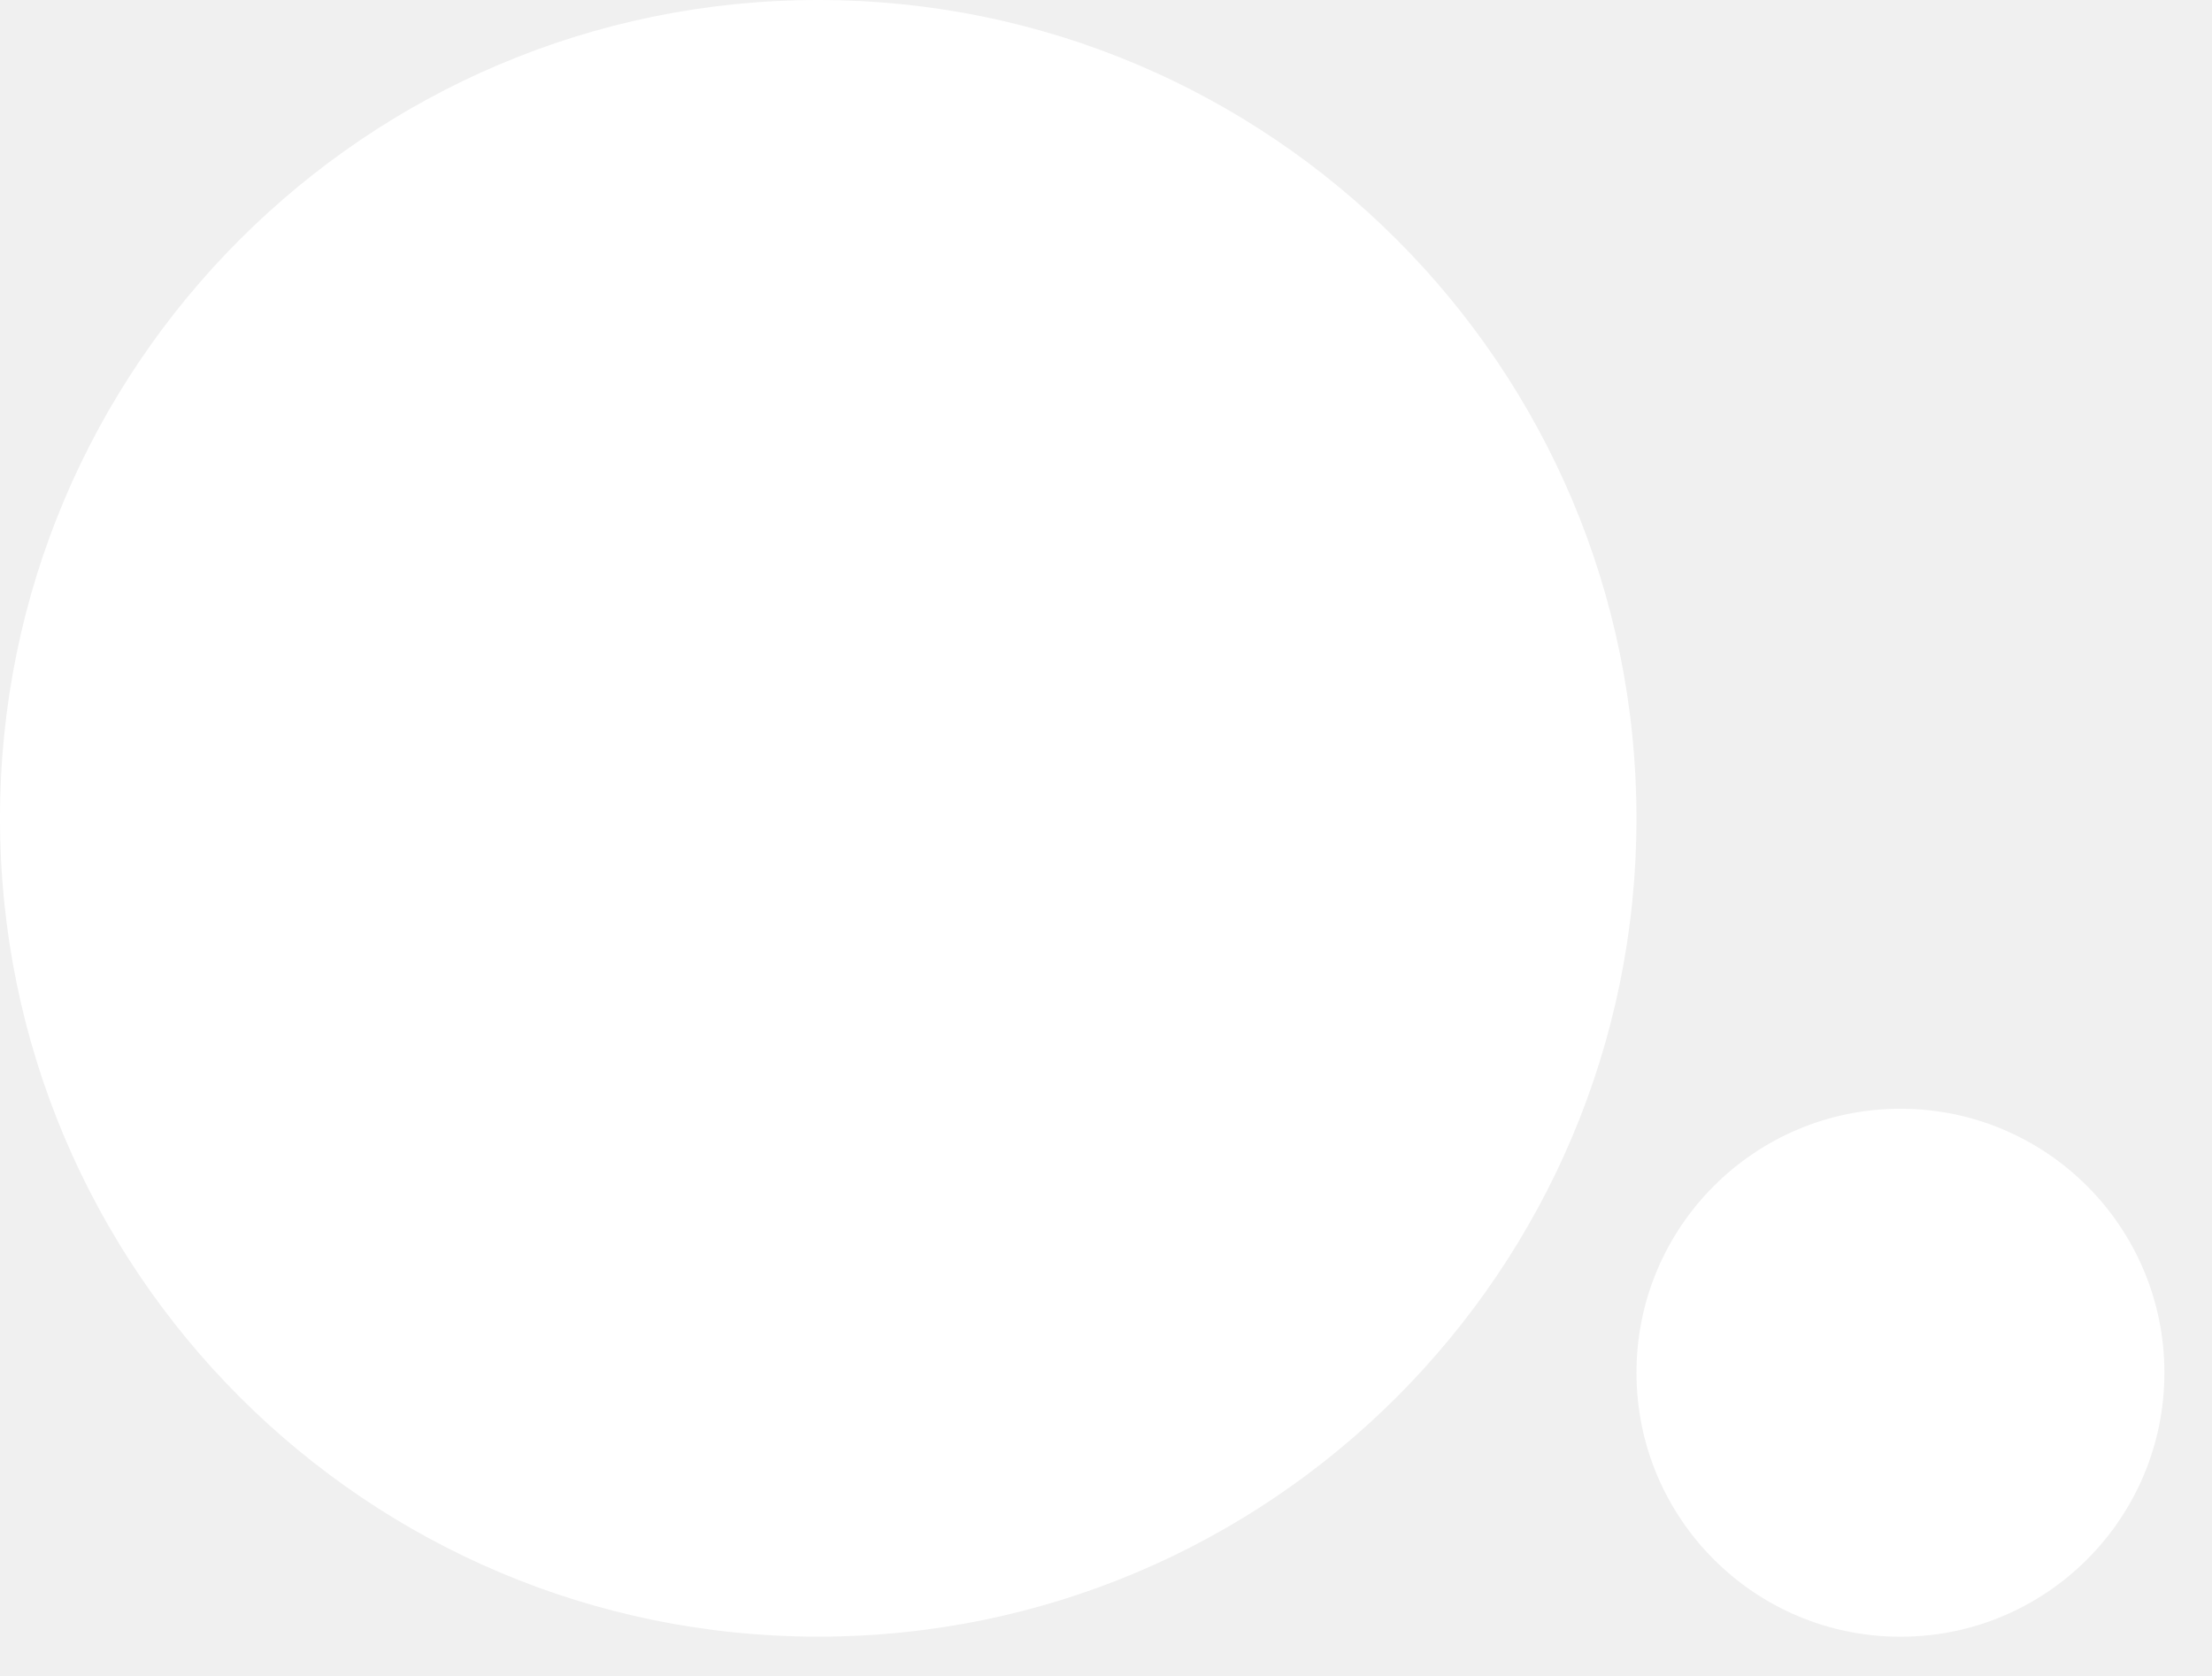
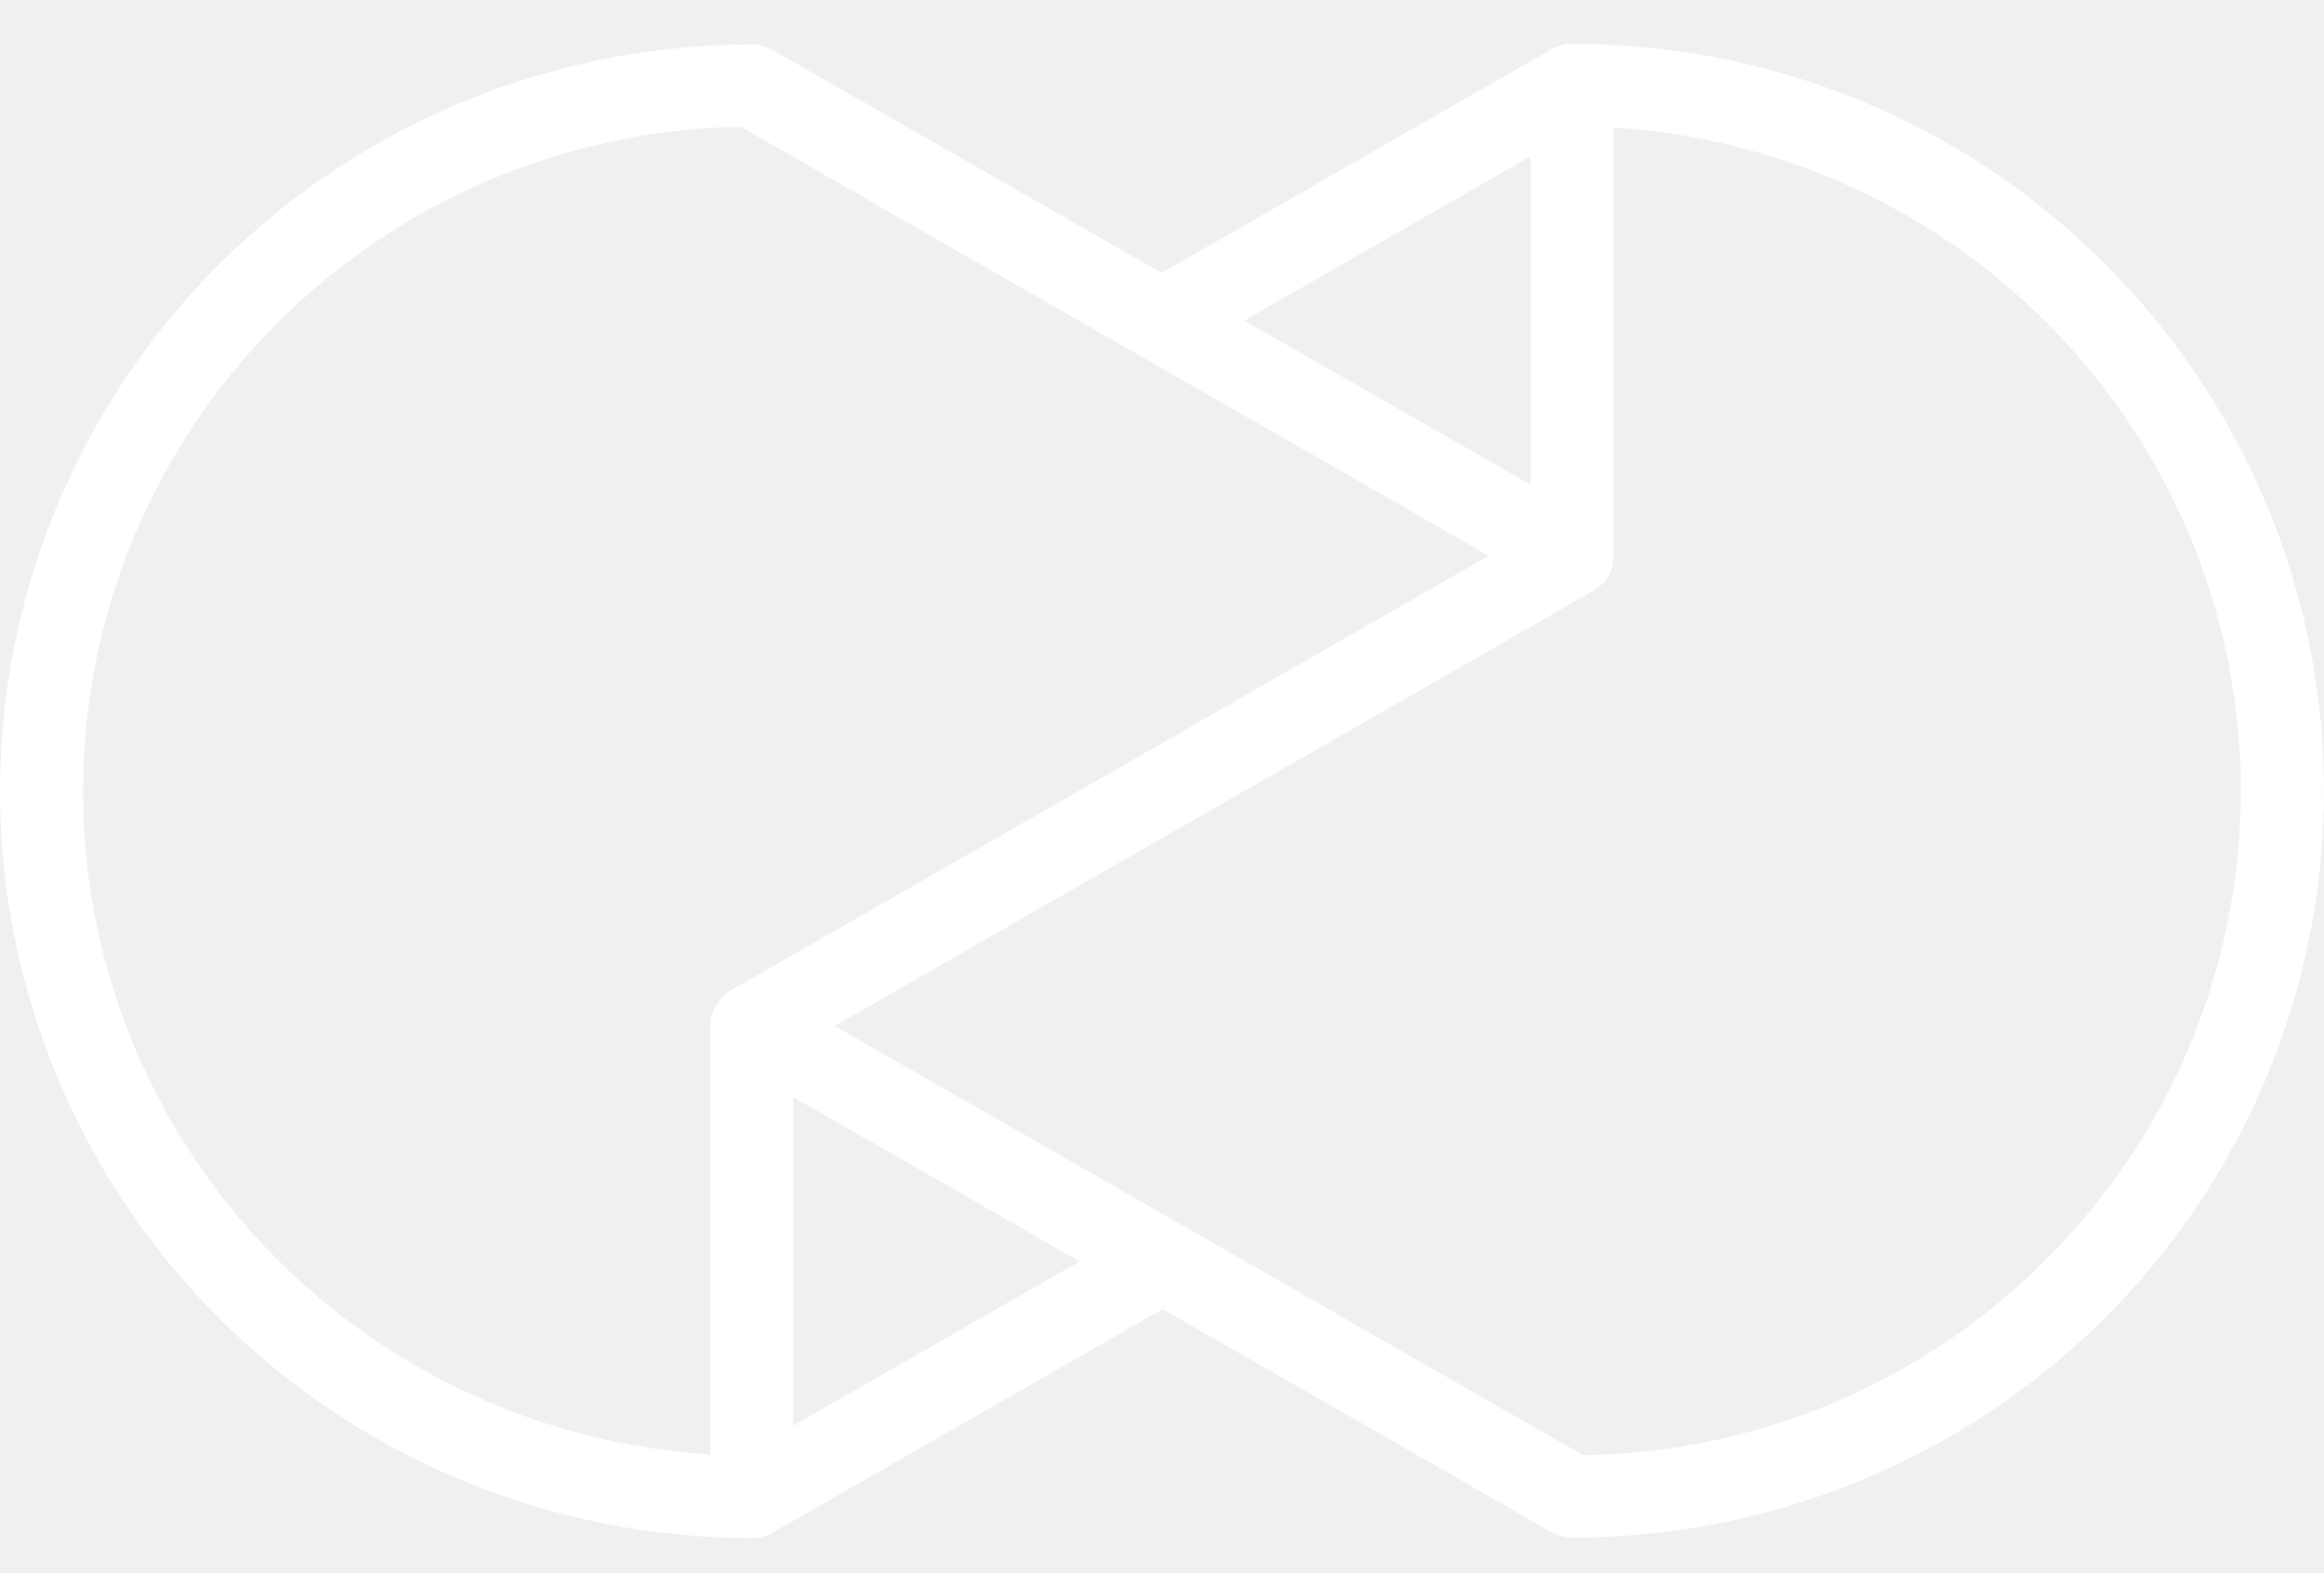
- <svg xmlns="http://www.w3.org/2000/svg" width="33" height="25" viewBox="0 0 33 25" fill="none">
-   <circle stroke="none" cx="12.207" cy="12.207" r="12.207" fill="white" />
-   <circle stroke="none" cx="28.352" cy="20.477" r="3.938" fill="white" />
+ <svg xmlns="http://www.w3.org/2000/svg" width="34" height="23" viewBox="0 0 34 23" fill="none">
+   <path stroke="none" d="M30.777 3.843C29.758 2.825 28.546 2.019 27.212 1.469C25.877 0.92 24.446 0.639 23.002 0.643H22.993C22.98 0.643 22.966 0.643 22.953 0.643L22.933 0.645C22.92 0.645 22.908 0.648 22.897 0.65C22.886 0.652 22.882 0.652 22.874 0.654C22.866 0.656 22.854 0.659 22.843 0.662L22.815 0.67C22.807 0.672 22.799 0.675 22.791 0.679C22.783 0.682 22.769 0.687 22.758 0.691C22.747 0.696 22.745 0.698 22.738 0.701C22.732 0.704 22.715 0.712 22.703 0.718L22.697 0.721L16.993 3.992L11.304 0.732C11.211 0.679 11.107 0.651 11 0.651C8.083 0.651 5.286 1.801 3.223 3.849C1.16 5.898 0 8.676 1.44636e-07 11.574C-0 14.471 1.158 17.25 3.22 19.299C5.282 21.348 8.08 22.5 10.997 22.5H11.001C11.021 22.5 11.039 22.5 11.058 22.497H11.066C11.085 22.495 11.102 22.492 11.121 22.489H11.127C11.143 22.485 11.158 22.482 11.173 22.477L11.186 22.473C11.202 22.468 11.218 22.462 11.233 22.456L11.247 22.45C11.258 22.445 11.269 22.44 11.28 22.434L11.296 22.425L11.304 22.421L17.008 19.15L22.697 22.413C22.789 22.466 22.894 22.494 23 22.494C25.176 22.494 27.303 21.854 29.112 20.653C30.921 19.453 32.331 17.746 33.163 15.749C33.995 13.753 34.213 11.556 33.788 9.437C33.364 7.317 32.315 5.37 30.777 3.843ZM22.395 2.285V7.092L18.205 4.689L22.395 2.285ZM1.215 11.575C1.214 9.025 2.223 6.577 4.024 4.759C5.824 2.941 8.272 1.898 10.839 1.856L21.78 8.13L10.697 14.487C10.604 14.54 10.528 14.616 10.475 14.707C10.421 14.799 10.393 14.902 10.393 15.008V21.277C7.908 21.123 5.575 20.035 3.869 18.232C2.164 16.429 1.214 14.049 1.215 11.575V11.575ZM11.605 20.857V16.05L15.795 18.453L11.605 20.857ZM29.919 18.441C28.127 20.231 25.701 21.253 23.16 21.287L12.211 15.008L23.183 8.716C23.341 8.623 23.453 8.561 23.526 8.436C23.573 8.355 23.6 8.263 23.605 8.17V8.165C23.605 8.156 23.605 8.147 23.605 8.137C23.605 8.133 23.605 8.129 23.605 8.125V1.866C25.485 1.982 27.292 2.635 28.808 3.746C30.323 4.856 31.484 6.378 32.151 8.128C32.817 9.878 32.961 11.782 32.565 13.611C32.169 15.441 31.25 17.117 29.918 18.44L29.919 18.441Z" fill="white" />
</svg>
